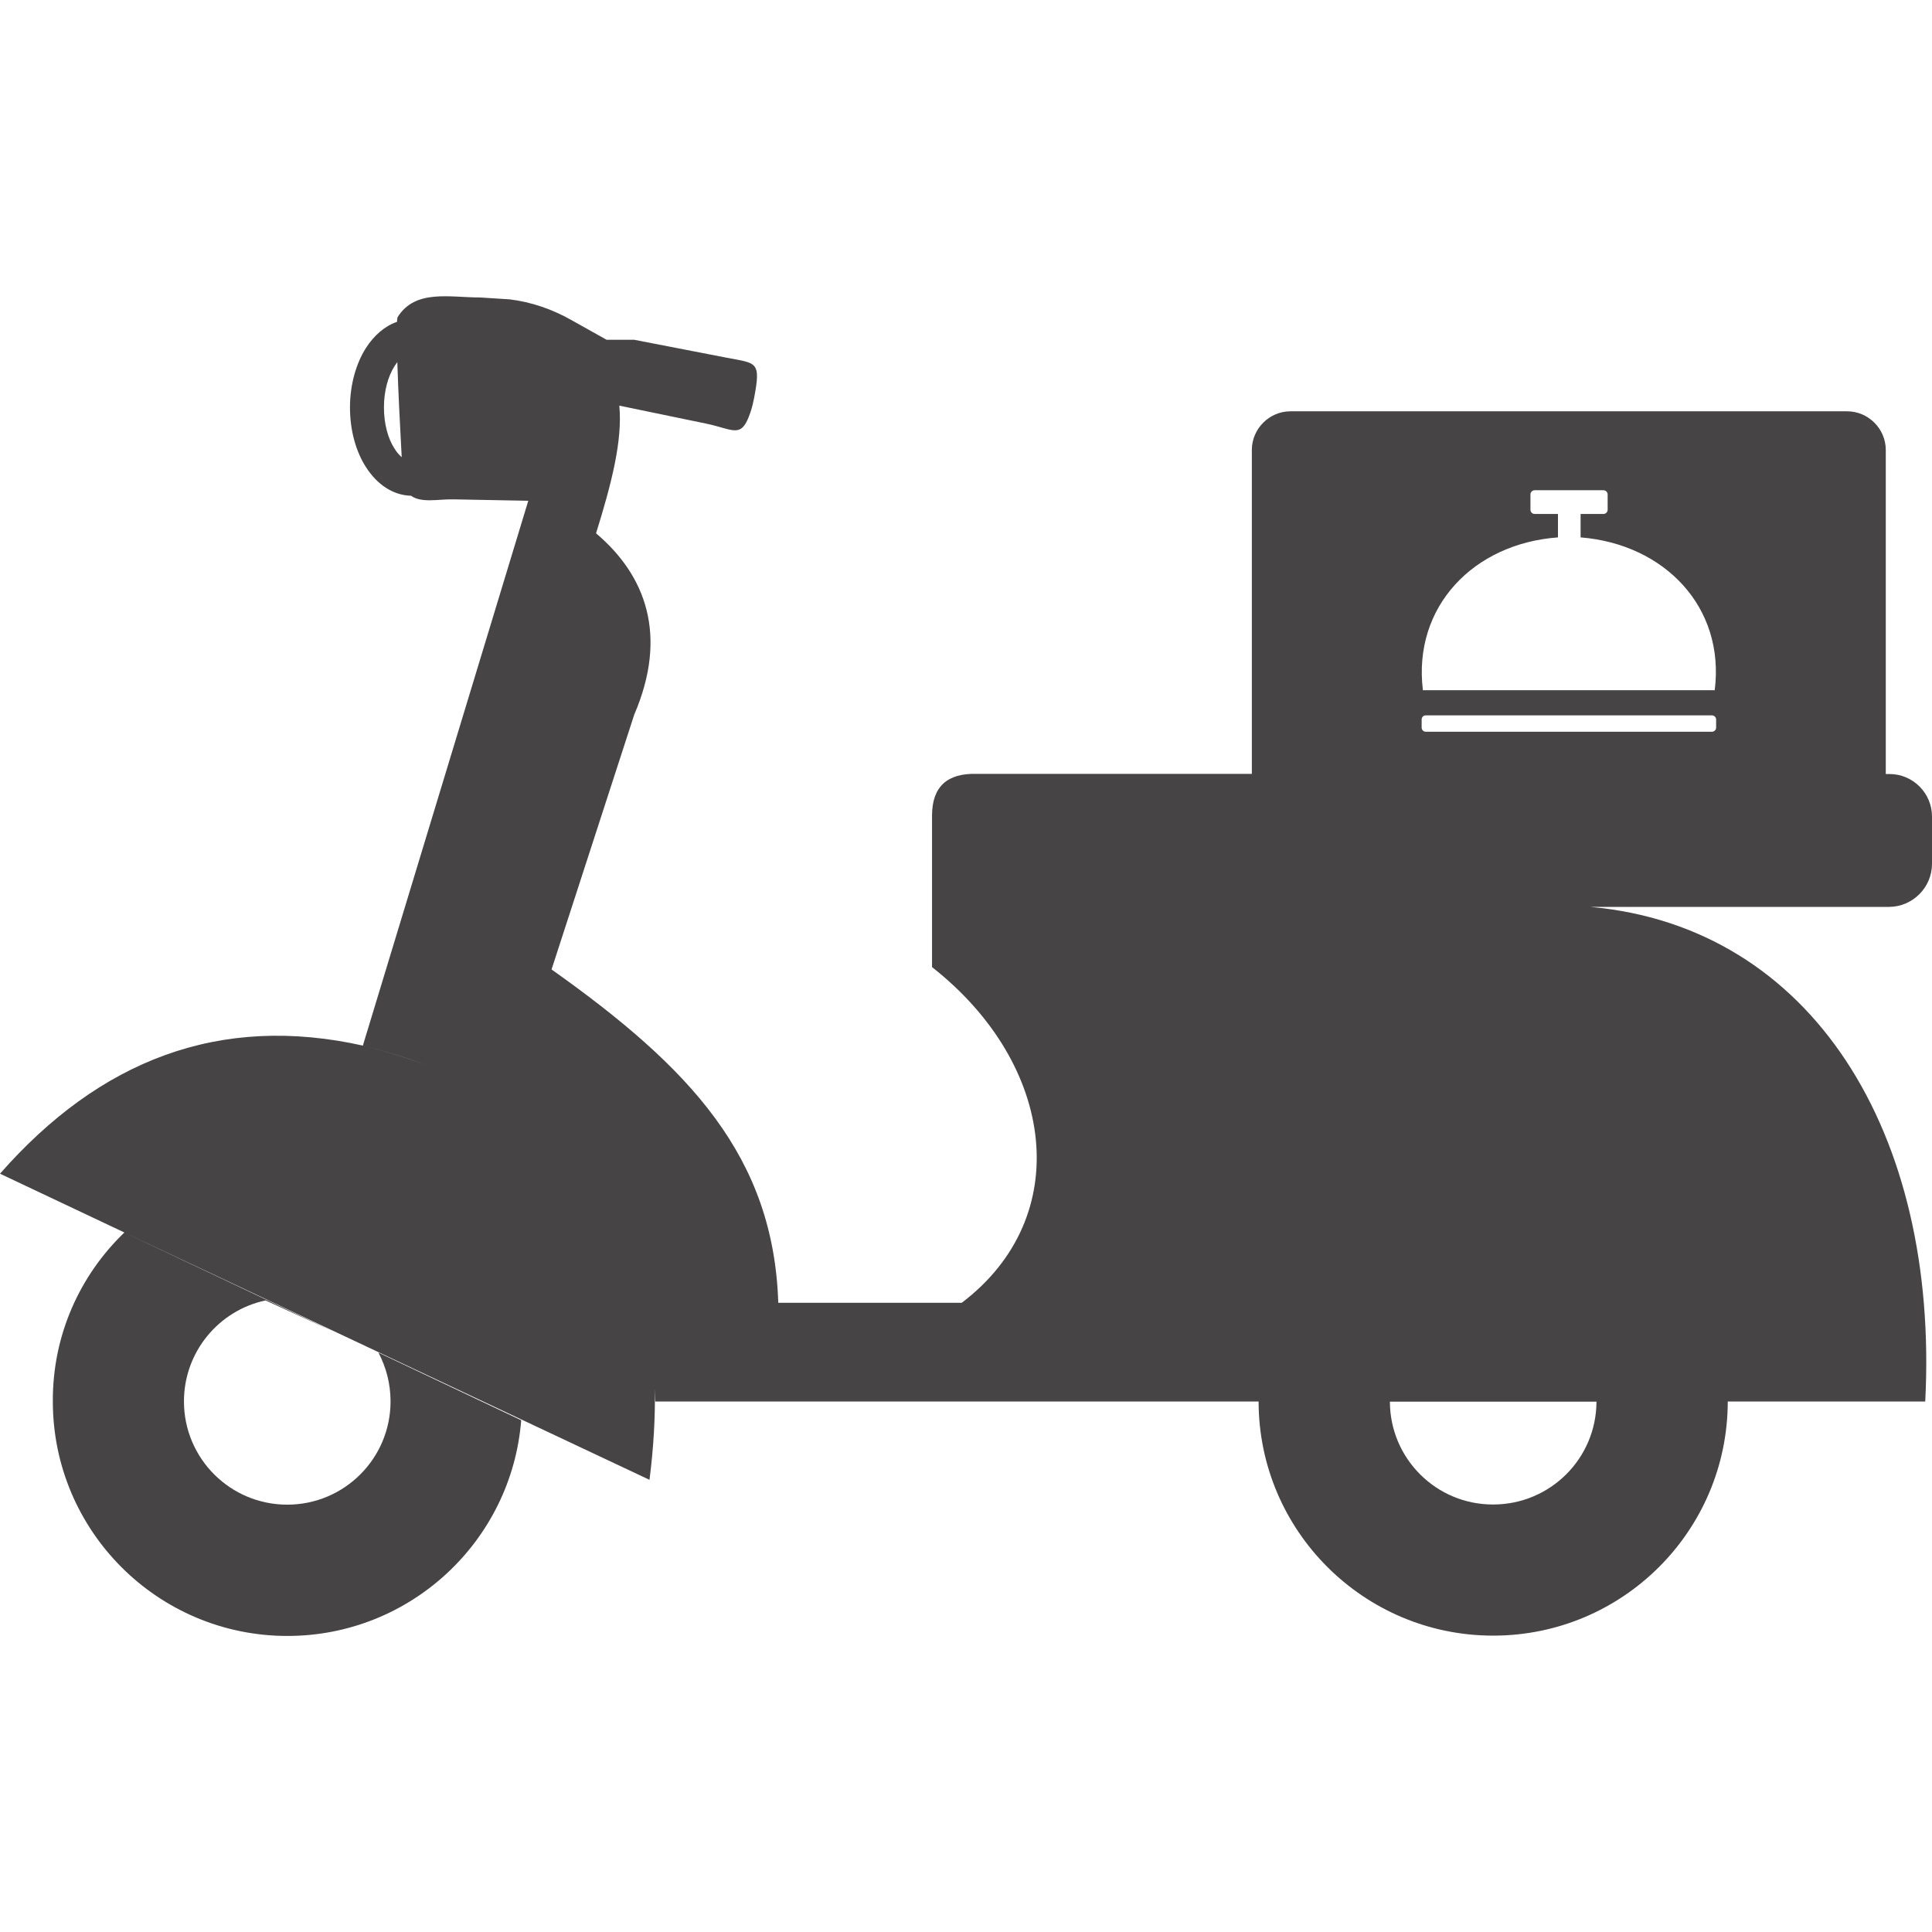
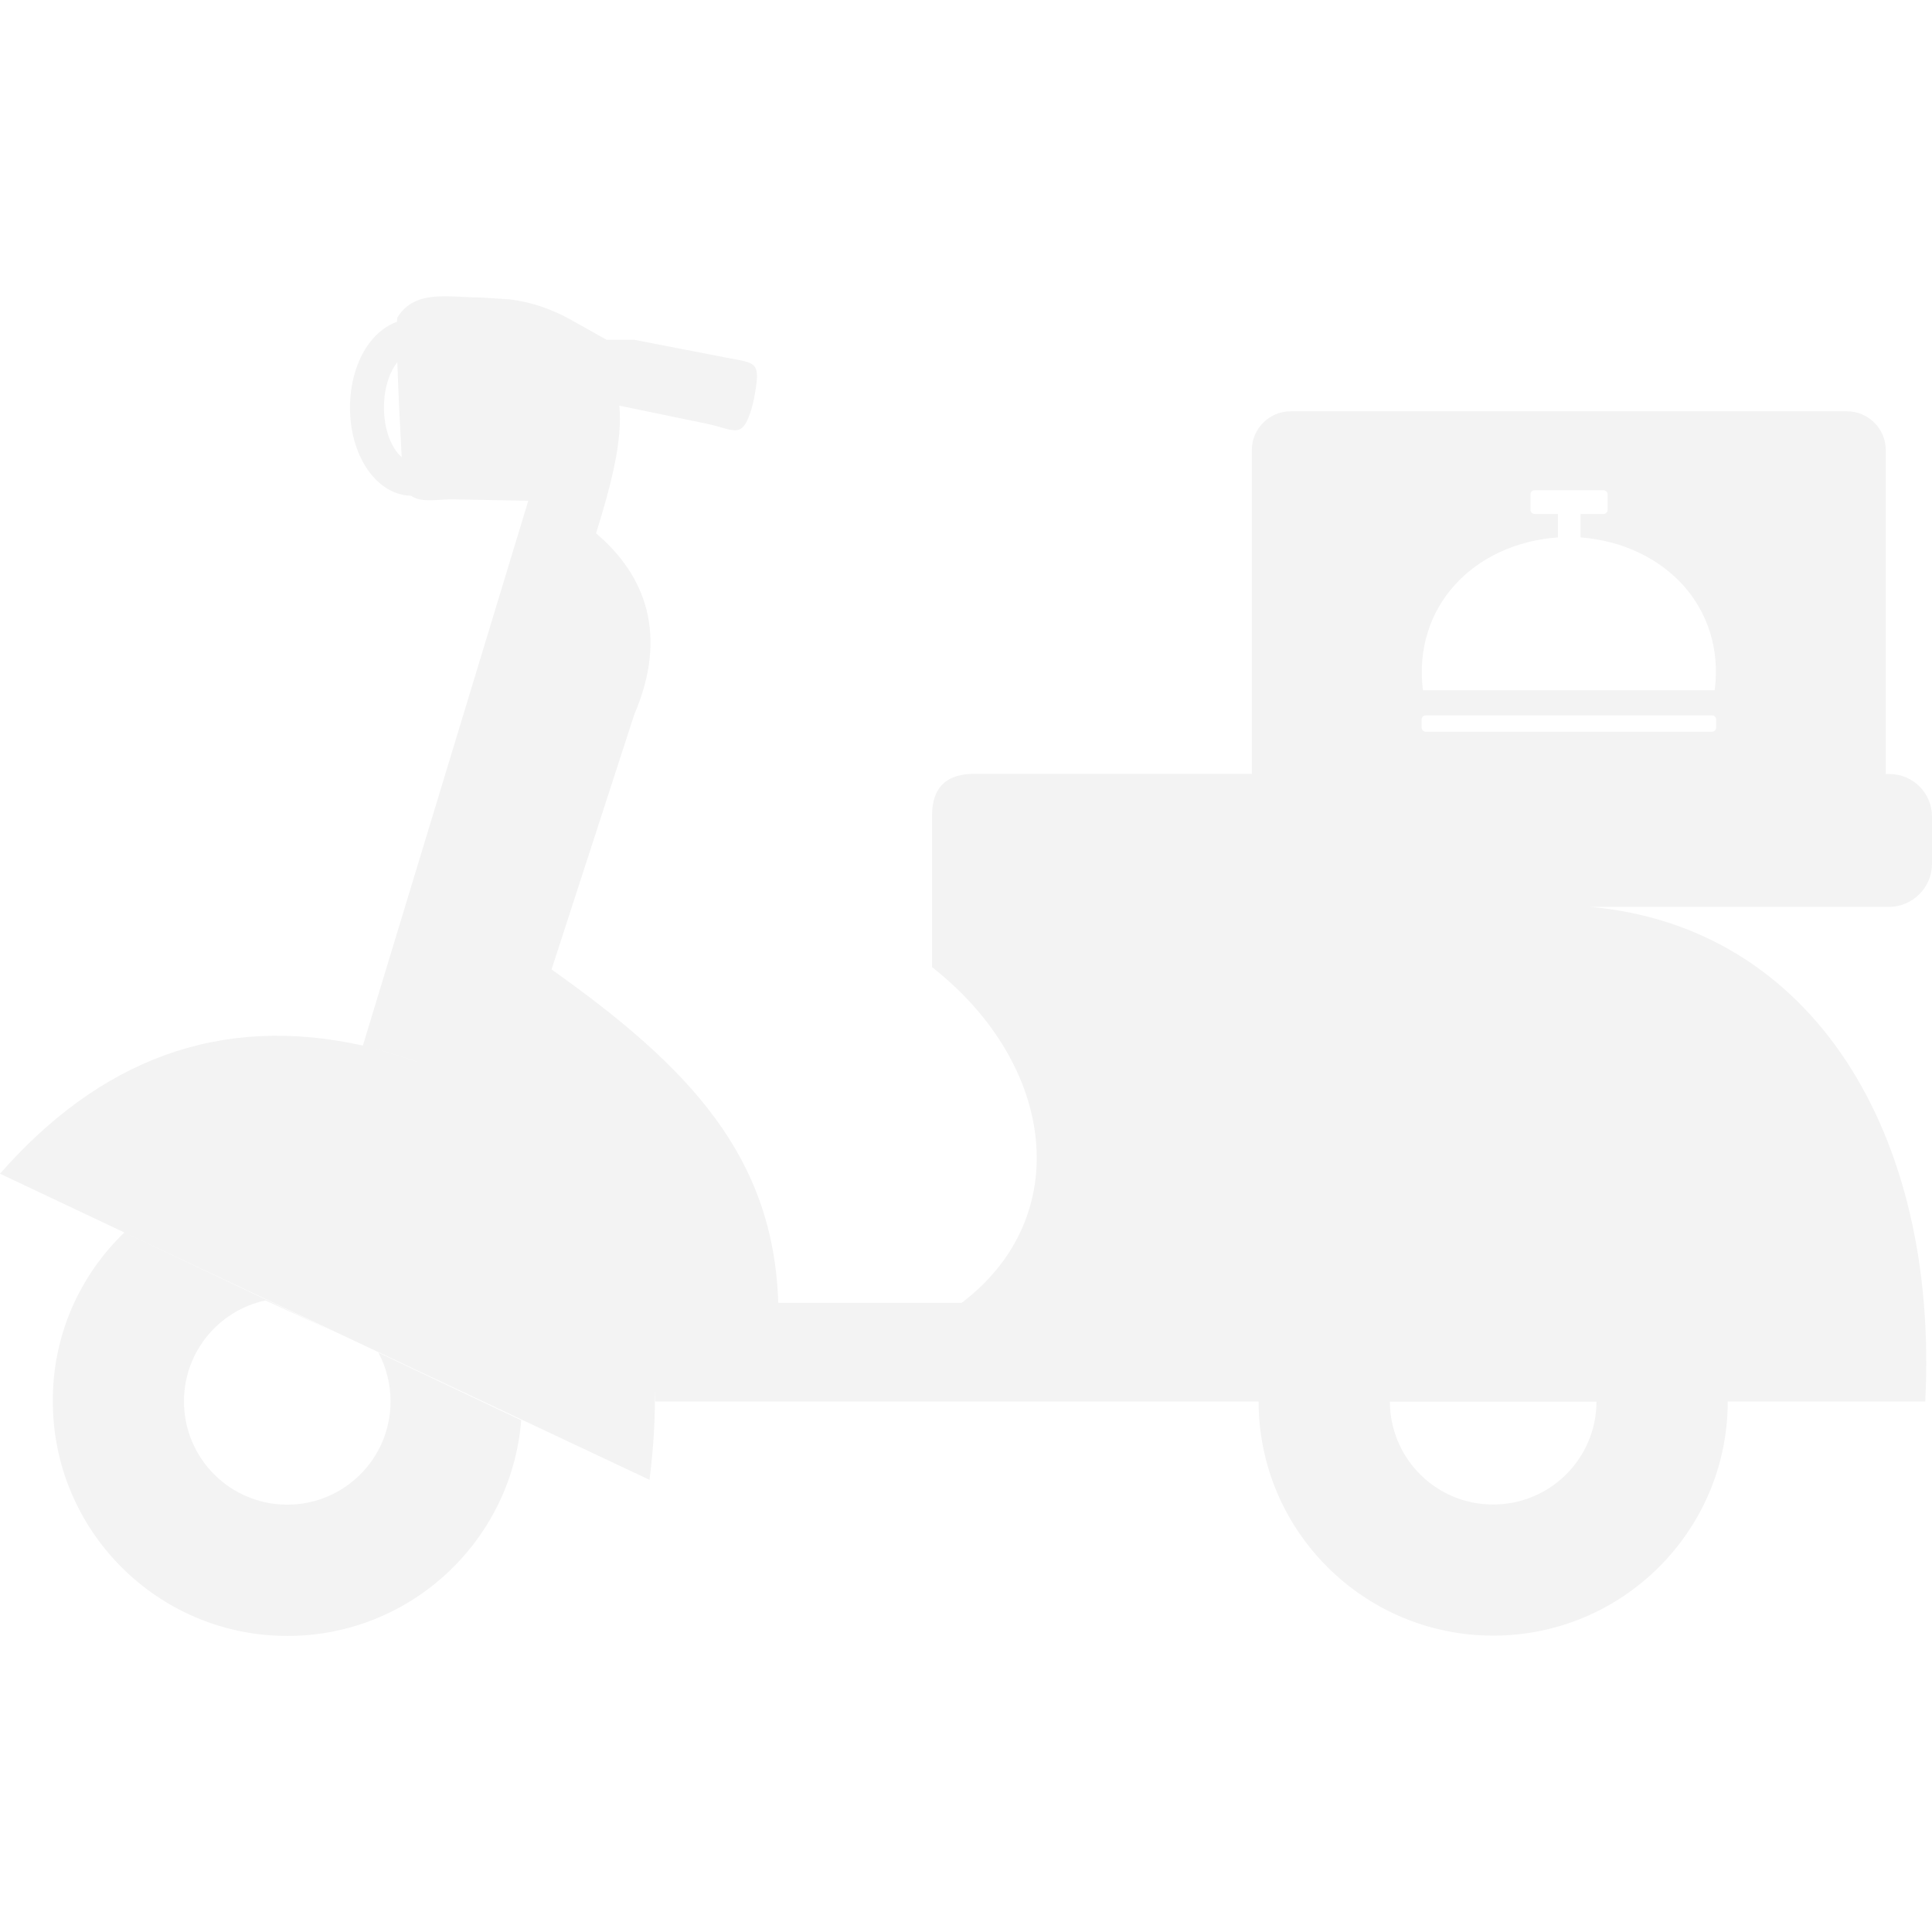
- <svg xmlns="http://www.w3.org/2000/svg" fill="#464444" width="64px" height="64px" viewBox="0 -18.83 122.88 122.88" version="1.1" id="Layer_1" style="enable-background:new 0 0 122.88 85.22" xml:space="preserve">
+ <svg xmlns="http://www.w3.org/2000/svg" fill="#F3F3F3" width="64px" height="64px" viewBox="0 -18.83 122.88 122.88" version="1.1" id="Layer_1" style="enable-background:new 0 0 122.88 85.22" xml:space="preserve">
  <g id="SVGRepo_bgCarrier" stroke-width="0" />
  <g id="SVGRepo_tracerCarrier" stroke-linecap="round" stroke-linejoin="round" />
  <g id="SVGRepo_iconCarrier">
    <style type="text/css">.st0{fill-rule:evenodd;clip-rule:evenodd;}</style>
    <g>
      <path class="st0" d="M82.08,7.33h35.4c1.35,0,2.46,1.11,2.46,2.46V30.4h0.24c1.49,0,2.7,1.22,2.7,2.7v3.01 c0,1.51-1.24,2.74-2.74,2.74h-19c14.12,1.26,22.19,14.39,21.31,31.46h-12.56c-0.01,8.23-6.69,14.89-14.92,14.89 c-8.23,0-14.91-6.67-14.92-14.89H41.68c-0.01-0.27-0.02-0.53-0.03-0.8c0.03,1.81-0.08,3.73-0.34,5.78L7.87,59.54L0,55.82 c6.32-7.19,13.94-10.21,23.16-8.13c1.42,0.36,2.76,0.78,4.03,1.26c-1.3-0.5-2.67-0.92-4.11-1.28l10.52-34.65l-4.75-0.09l0,0 c-0.98-0.02-2.04,0.25-2.71-0.23c-1.16-0.03-2.17-0.73-2.87-1.83c-0.63-0.98-1.01-2.32-1.01-3.78c0-1.46,0.39-2.8,1.01-3.78 c0.52-0.81,1.2-1.4,1.98-1.67c0.01-0.16,0.02-0.27,0.04-0.3c1.12-1.79,3.3-1.25,5.24-1.25l1.89,0.12c1.37,0.17,2.71,0.62,4,1.36 l2.16,1.21h1.75l5.88,1.14c1.92,0.37,2.2,0.21,1.75,2.58c-0.06,0.3-0.13,0.6-0.23,0.89c-0.58,1.73-1.04,1.09-2.83,0.72l-5.51-1.14 c0.21,2.22-0.49,4.94-1.48,8.12c3.17,2.68,4.59,6.5,2.43,11.53l-5.26,16.21C43.9,49.08,49.2,54.74,49.5,64.03h11.67 c7.19-5.45,6-15.15-1.89-21.35v-3.82h0v-5.84c0.01-1.85,1-2.68,2.84-2.63h17.5V9.79C79.62,8.44,80.73,7.33,82.08,7.33L82.08,7.33z M90.68,26.67h18.21c0.14,0,0.26,0.12,0.26,0.26v0.52c0,0.14-0.12,0.26-0.26,0.26H90.68c-0.14,0-0.26-0.12-0.26-0.26v-0.52 C90.42,26.79,90.53,26.67,90.68,26.67L90.68,26.67z M100.54,15.35c5.33,0.43,9.19,4.44,8.52,9.72H90.5 c-0.65-5.31,3.22-9.33,8.59-9.72v-1.49h-1.48c-0.15,0-0.27-0.12-0.27-0.27v-0.97c0-0.15,0.12-0.27,0.27-0.27h4.37 c0.15,0,0.27,0.12,0.27,0.27v0.97c0,0.15-0.12,0.27-0.27,0.27h-1.45V15.35L100.54,15.35L100.54,15.35z M7.91,59.56l13.3,6.3 l-4.32-1.98c-2.97,0.63-5.19,3.27-5.19,6.42c0,3.63,2.94,6.57,6.57,6.57c3.63,0,6.57-2.94,6.57-6.57c0-1.12-0.28-2.17-0.77-3.1 l9.08,4.3c-0.61,7.68-7.04,13.72-14.87,13.72c-8.24,0-14.92-6.68-14.92-14.92C3.34,66.08,5.09,62.27,7.91,59.56L7.91,59.56 L7.91,59.56z M25.27,4.2c0.06,1.92,0.19,4.39,0.28,6.05c-0.16-0.14-0.32-0.32-0.46-0.55c-0.42-0.65-0.67-1.58-0.67-2.62 s0.26-1.97,0.67-2.62C25.15,4.37,25.21,4.28,25.27,4.2L25.27,4.2z M88.4,70.32h13.14c-0.01,3.62-2.95,6.54-6.57,6.54 C91.35,76.87,88.41,73.94,88.4,70.32L88.4,70.32L88.4,70.32z" />
    </g>
  </g>
</svg>
